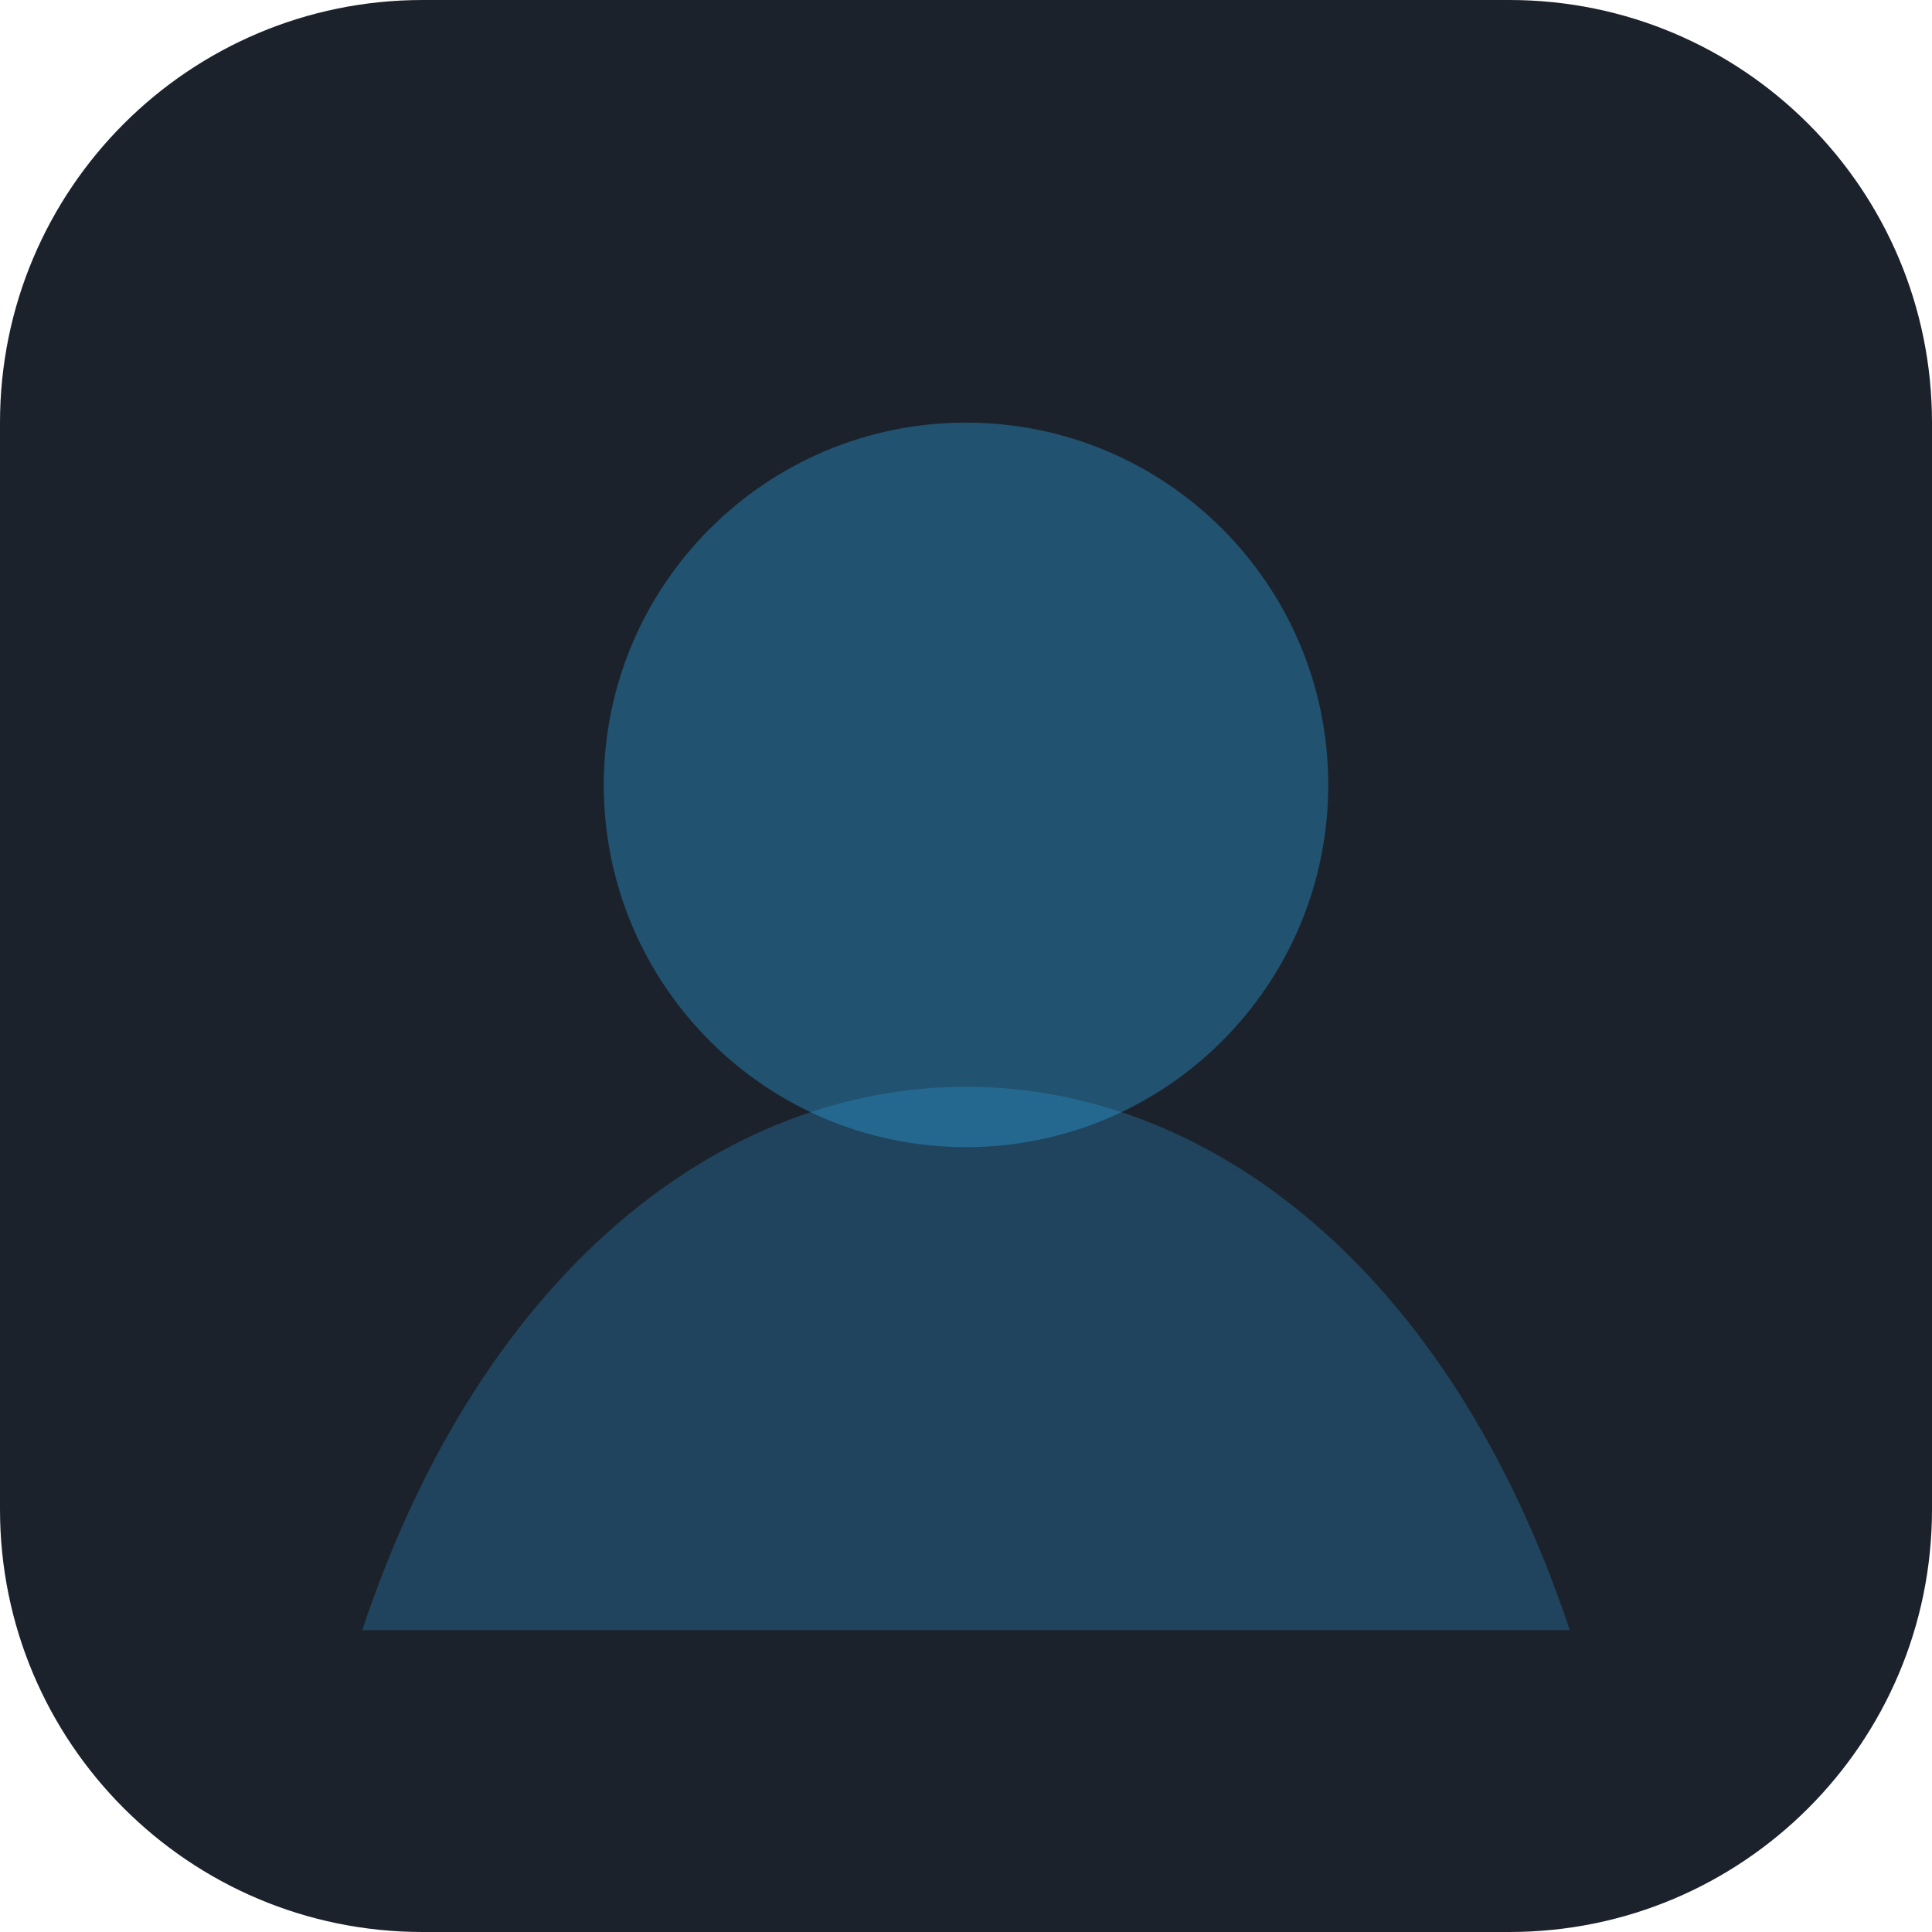
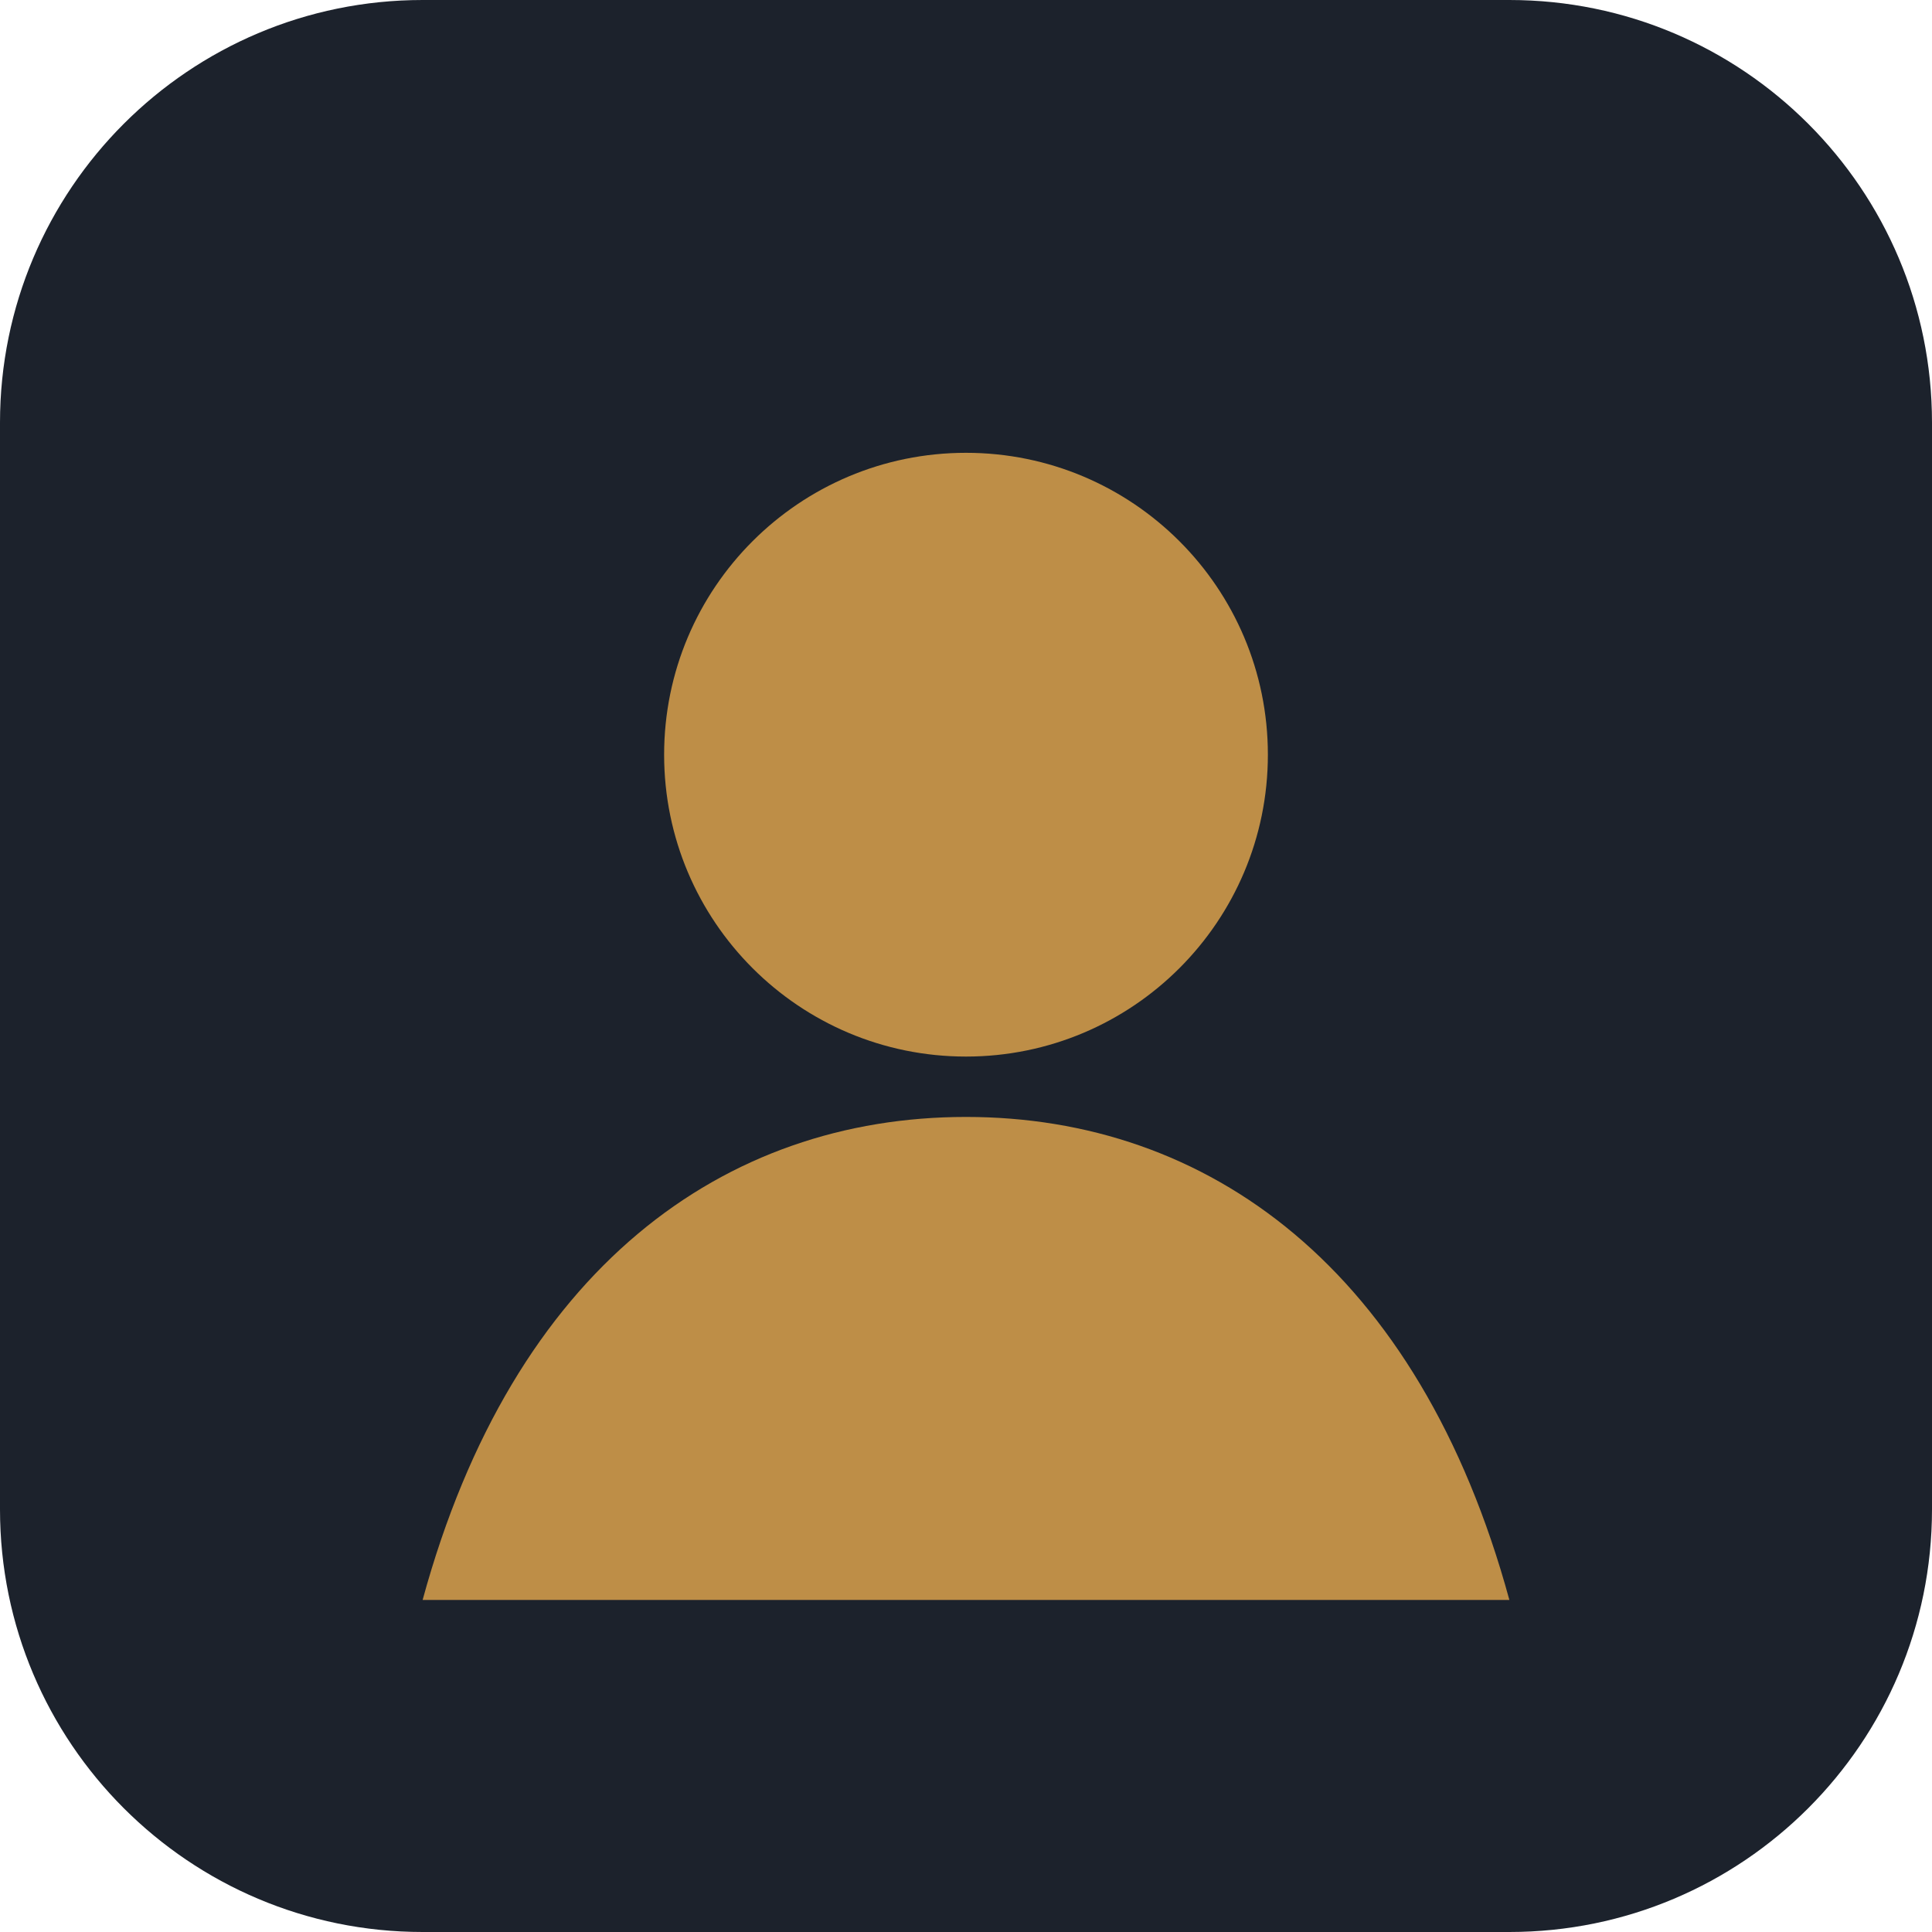
<svg xmlns="http://www.w3.org/2000/svg" viewBox="0 0 128 128" fill="none">
  <rect width="128" height="128" rx="28" fill="#1c222c" />
-   <circle cx="64" cy="52" r="24" fill="#2aabee" opacity="0.35" />
-   <path d="M24 108c8-24 24-36 40-36s32 12 40 36" fill="#2aabee" opacity="0.25" />
+   <circle cx="64" cy="50" r="20" fill="#cf9a4a" opacity="0.9" />
+   <path d="M28 106c6-22 20-32 36-32s30 10 36 32" fill="#cf9a4a" opacity="0.9" />
</svg>
